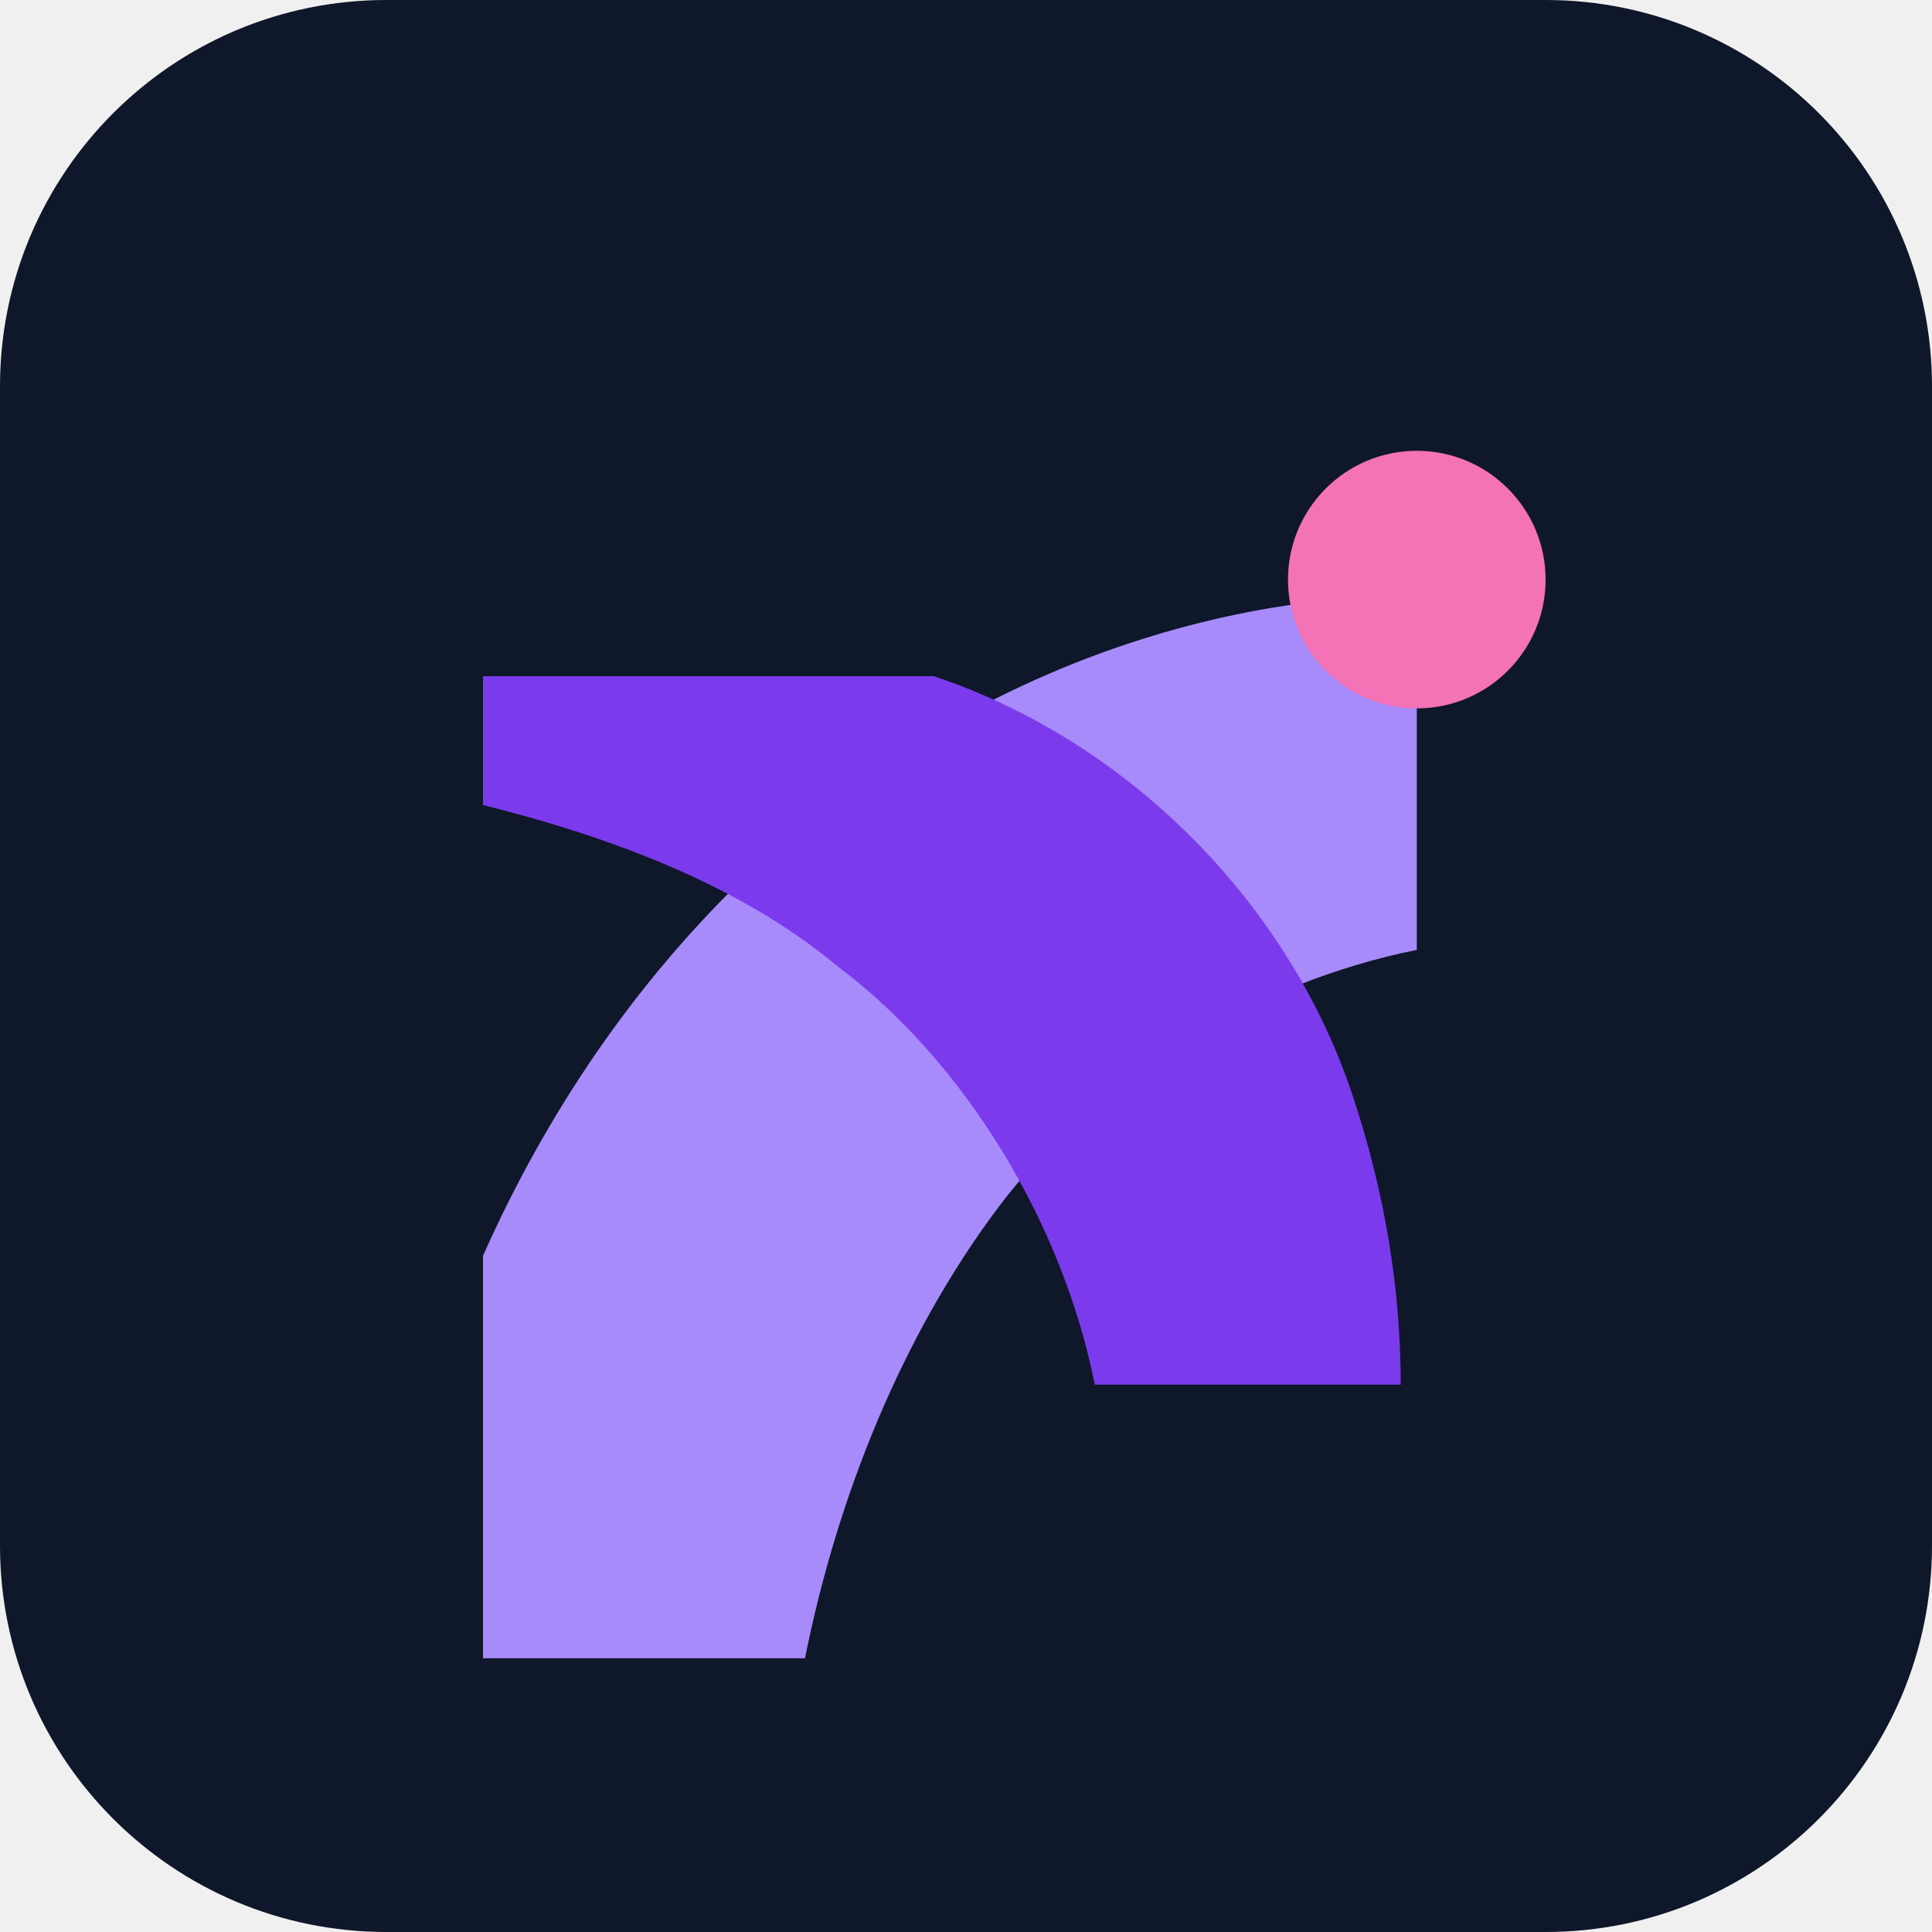
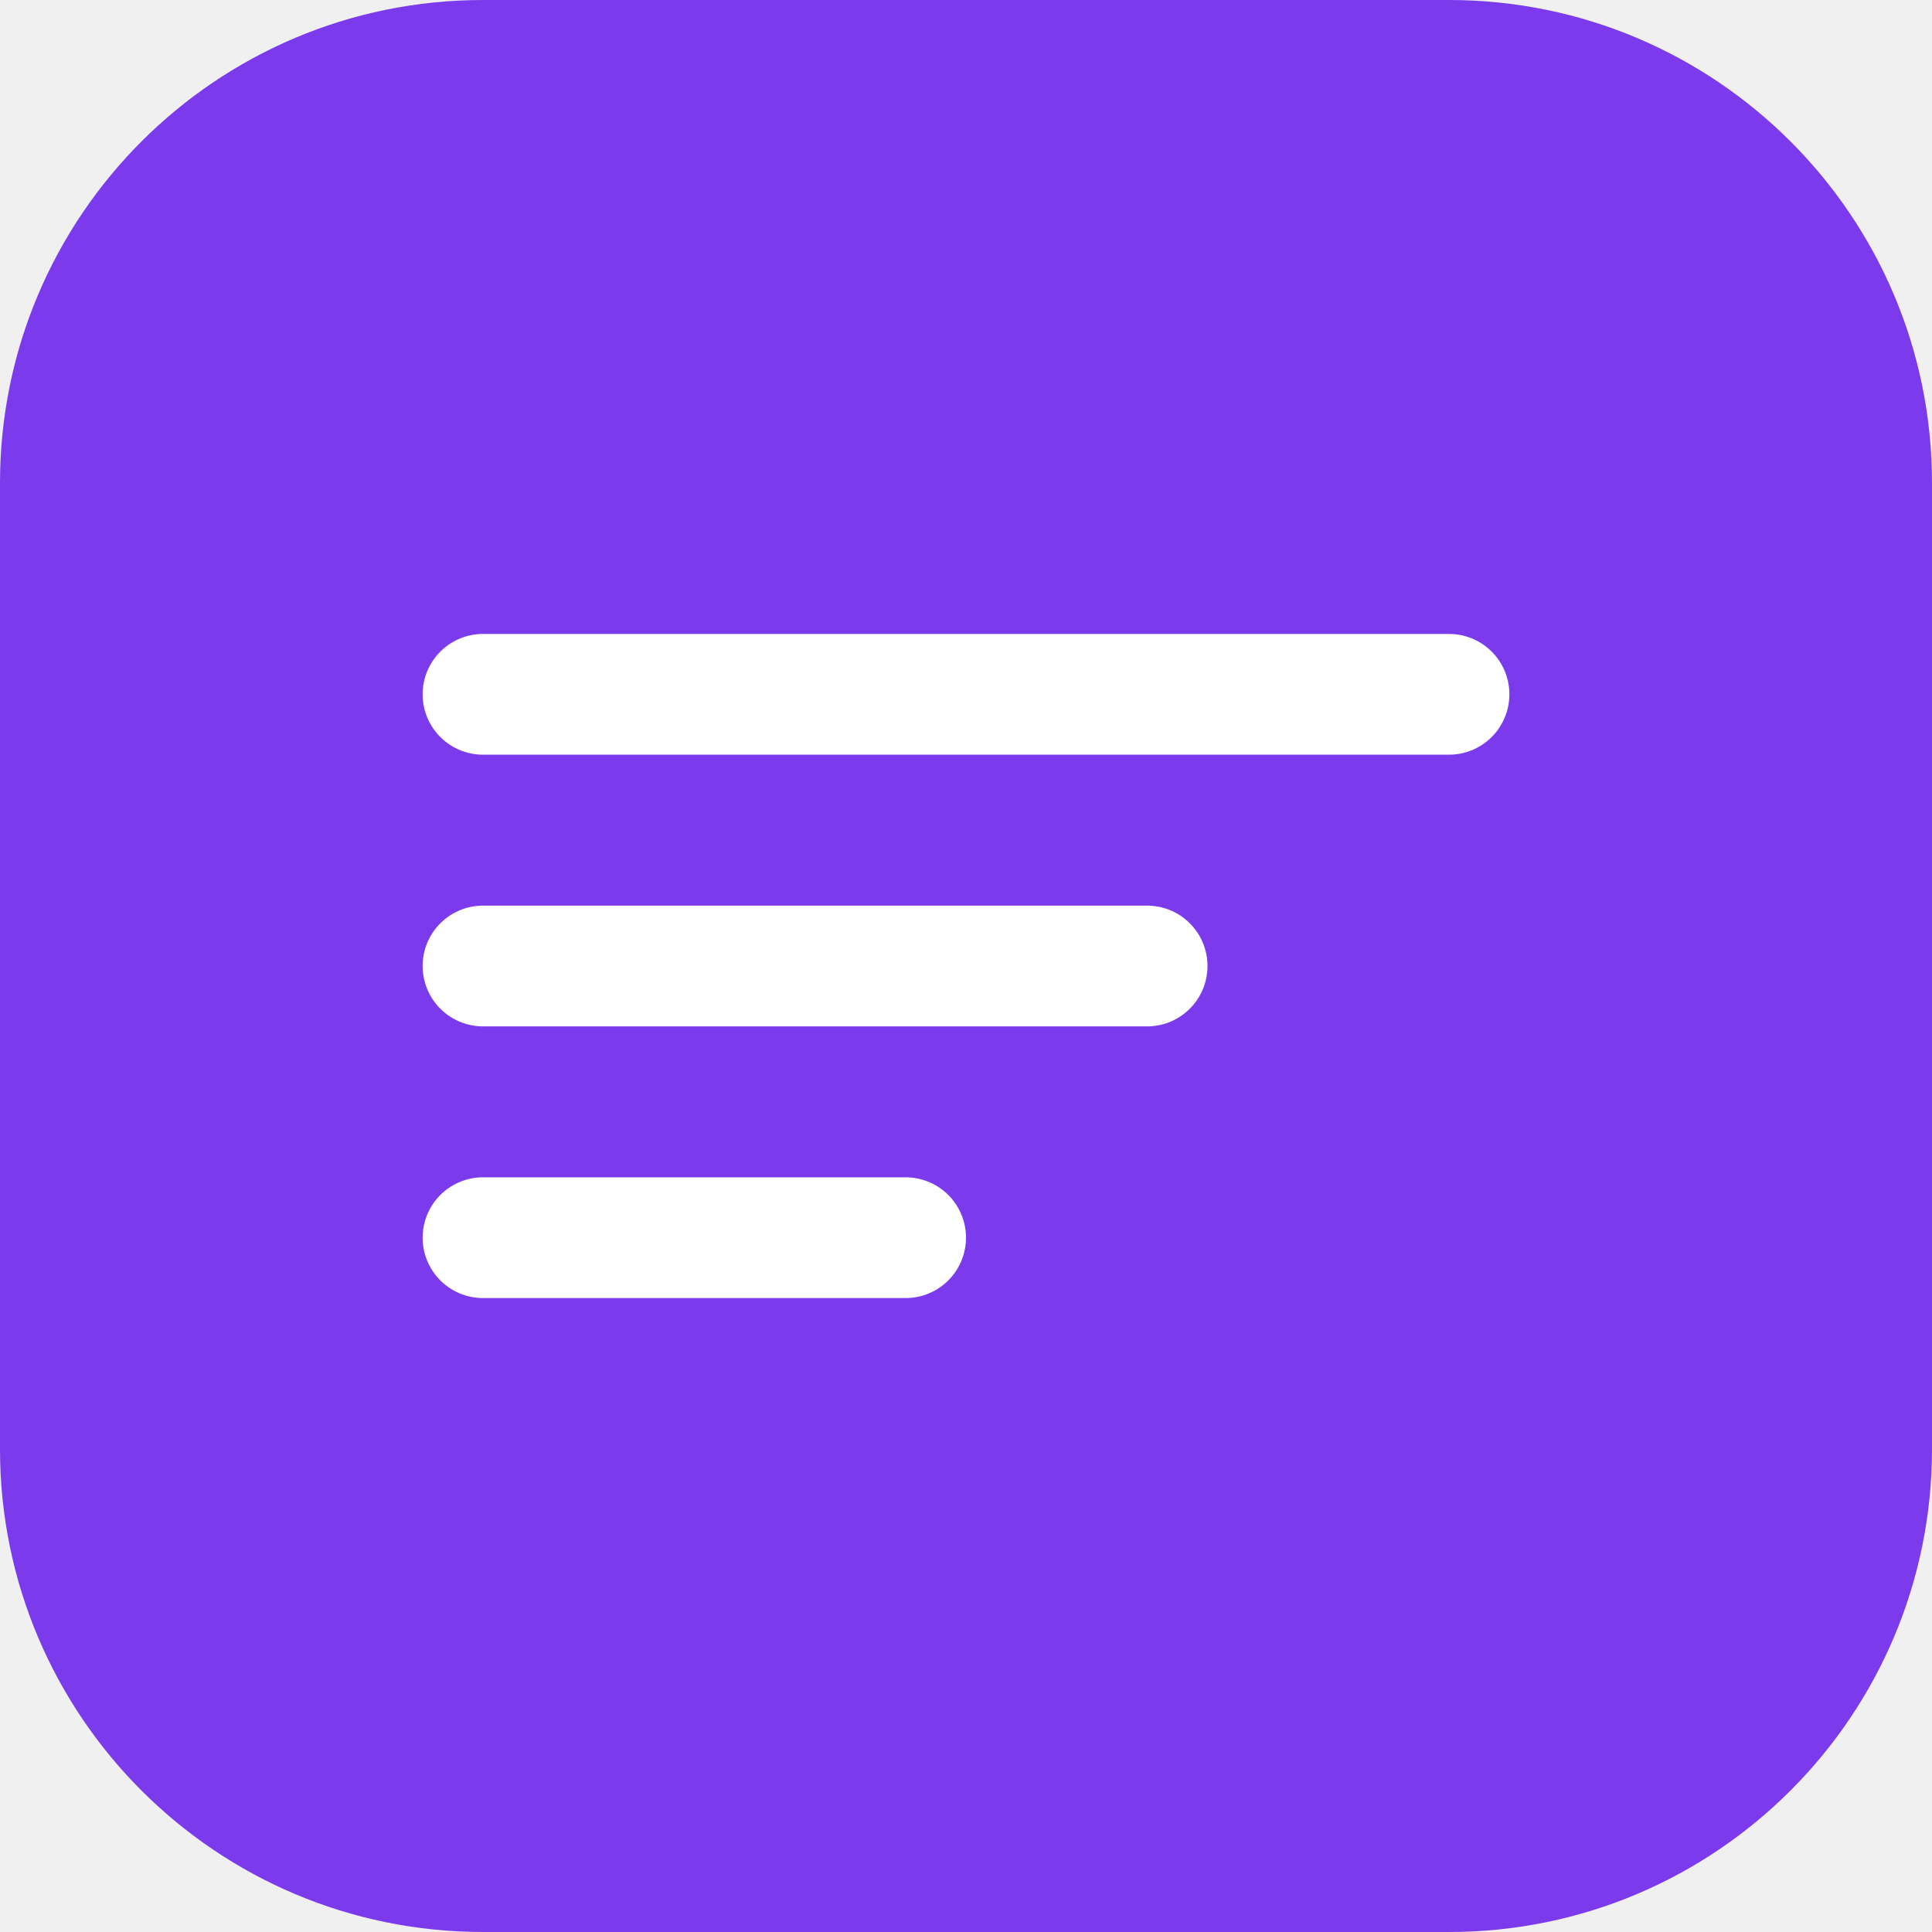
- <svg xmlns="http://www.w3.org/2000/svg" viewBox="0 0 120 120" fill="none">
-   <rect width="120" height="120" rx="24" fill="#0f172a" />
-   <path d="M30 78c8-18 22-32 40-38 6-2 12-3 18-3v22c-10 2-20 8-26 16-6 8-10 18-12 28h-20V78z" fill="#a78bfa" />
-   <path d="M58 42c12 4 22 14 26 26 2 6 3 12 3 18H68c-2-10-8-20-16-26-6-5-14-8-22-10V42h28z" fill="#7c3aed" />
-   <circle cx="88" cy="36" r="8" fill="#f472b6" />
+ <svg xmlns="http://www.w3.org/2000/svg" viewBox="0 0 32 32" fill="none" role="img" aria-label="monkeytester">
+   <rect width="32" height="32" rx="8" fill="#7c3aed" />
+   <path d="M8 11.5h16M8 16h11M8 20.5h7" stroke="#fff" stroke-width="2" stroke-linecap="round" />
</svg>
